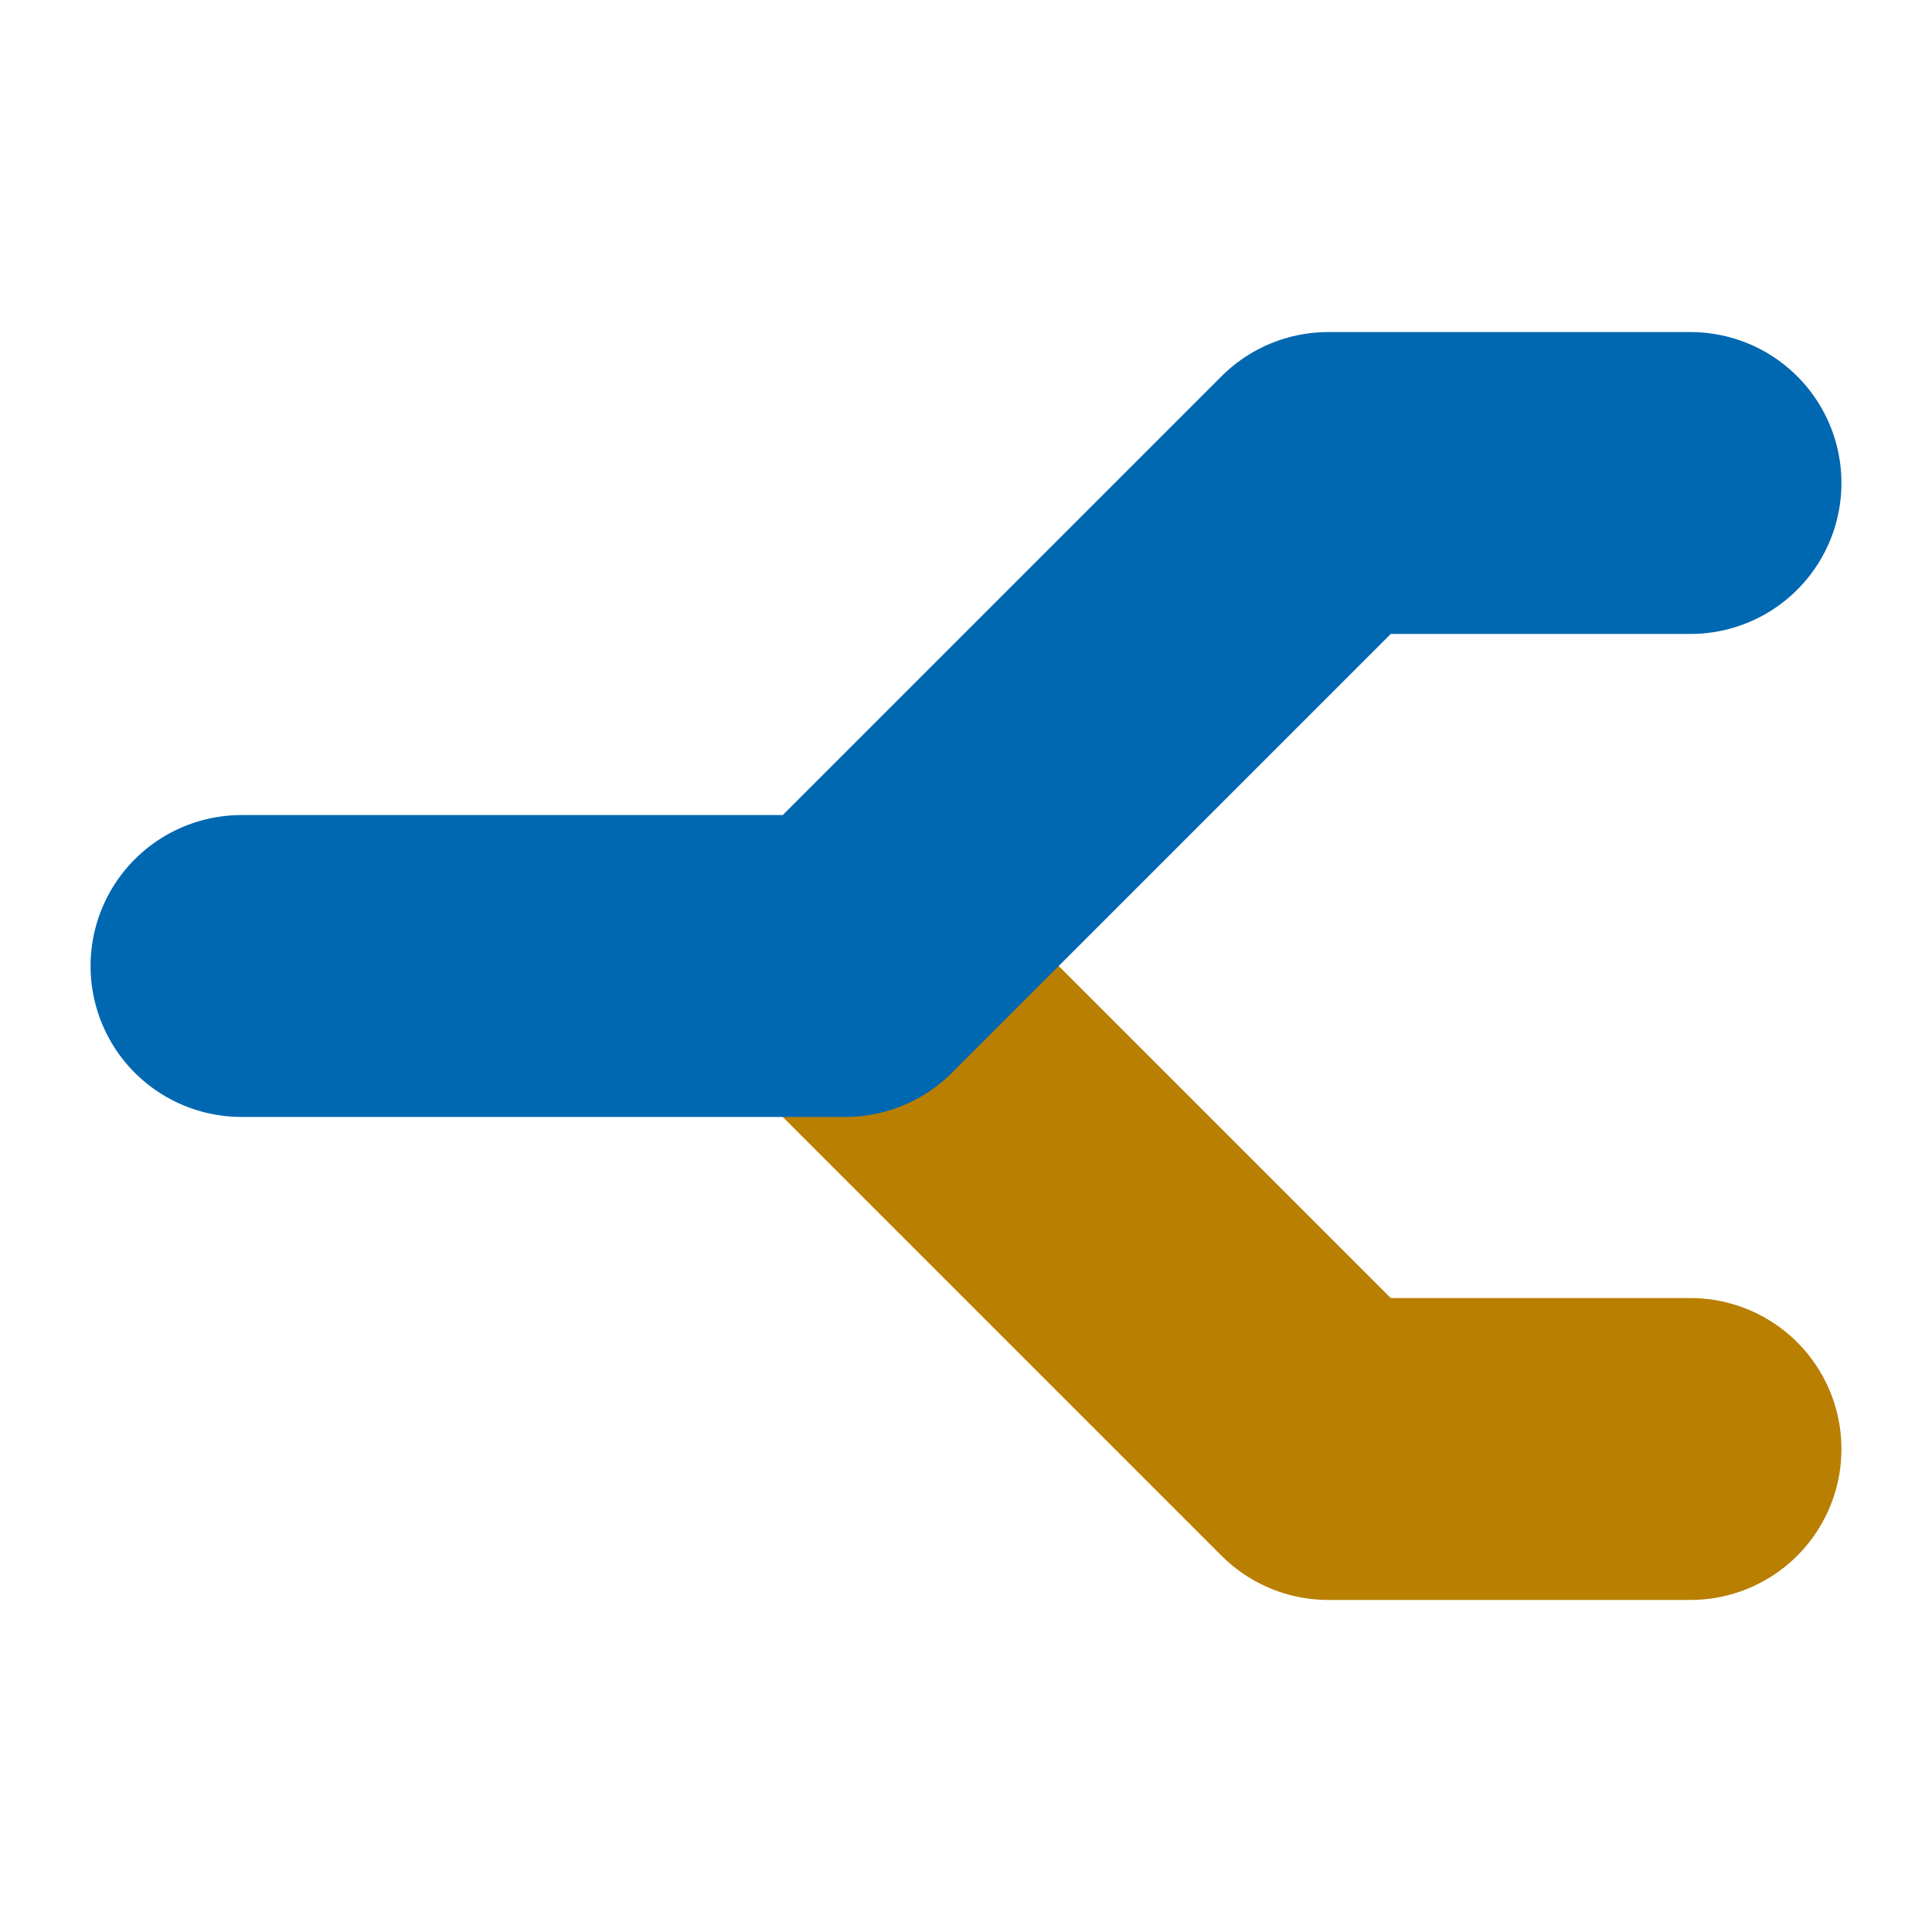
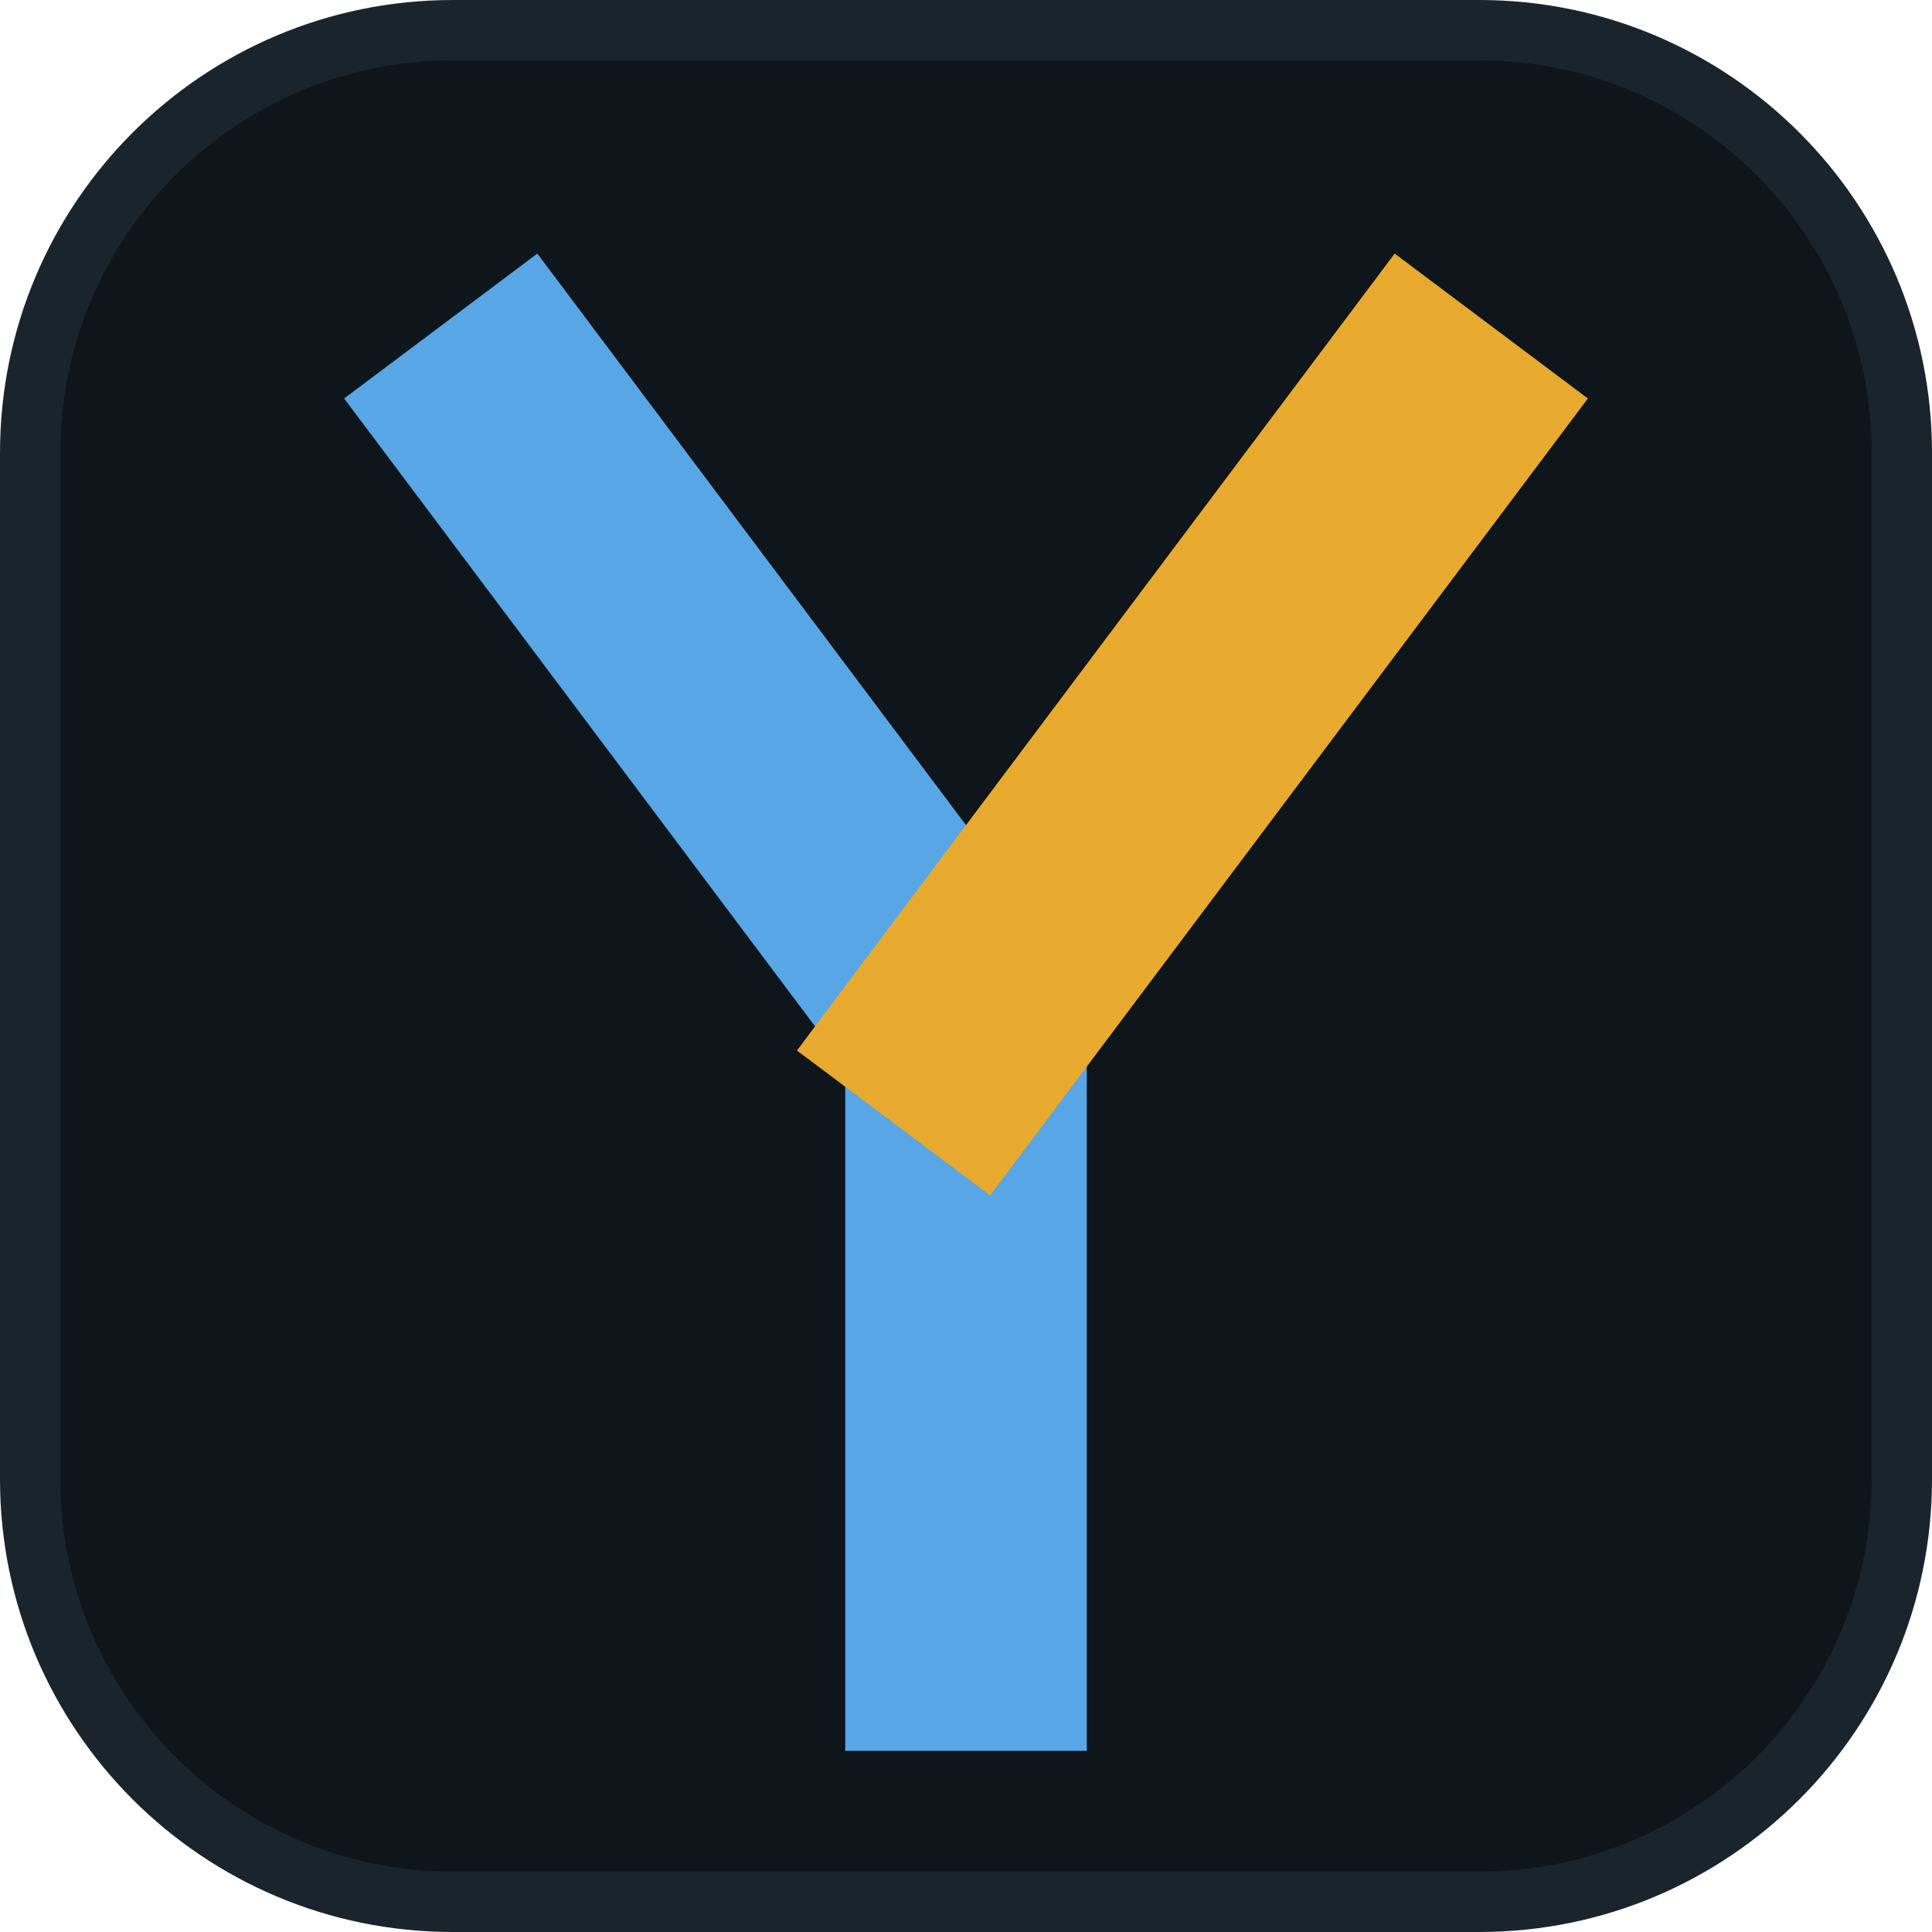
<svg xmlns="http://www.w3.org/2000/svg" viewBox="0 0 32 32">
-   <path d="M14 16 L22 24 H28" fill="none" stroke="#b97f00" stroke-width="5" stroke-linecap="round" stroke-linejoin="round" />
-   <path d="M4 16 H14 L22 8 H28" fill="none" stroke="#0067b1" stroke-width="5" stroke-linecap="round" stroke-linejoin="round" />
+   <rect x="0.5" y="0.5" width="31" height="31" rx="7" fill="#0e151b" stroke="#1a242c" />
+   <path d="M16 27 V17 L8.5 7" fill="none" stroke="#58a6e6" stroke-width="4" stroke-linecap="square" />
+   <path d="M16 17 L23.5 7" fill="none" stroke="#e8aa2e" stroke-width="4" stroke-linecap="square" />
</svg>
